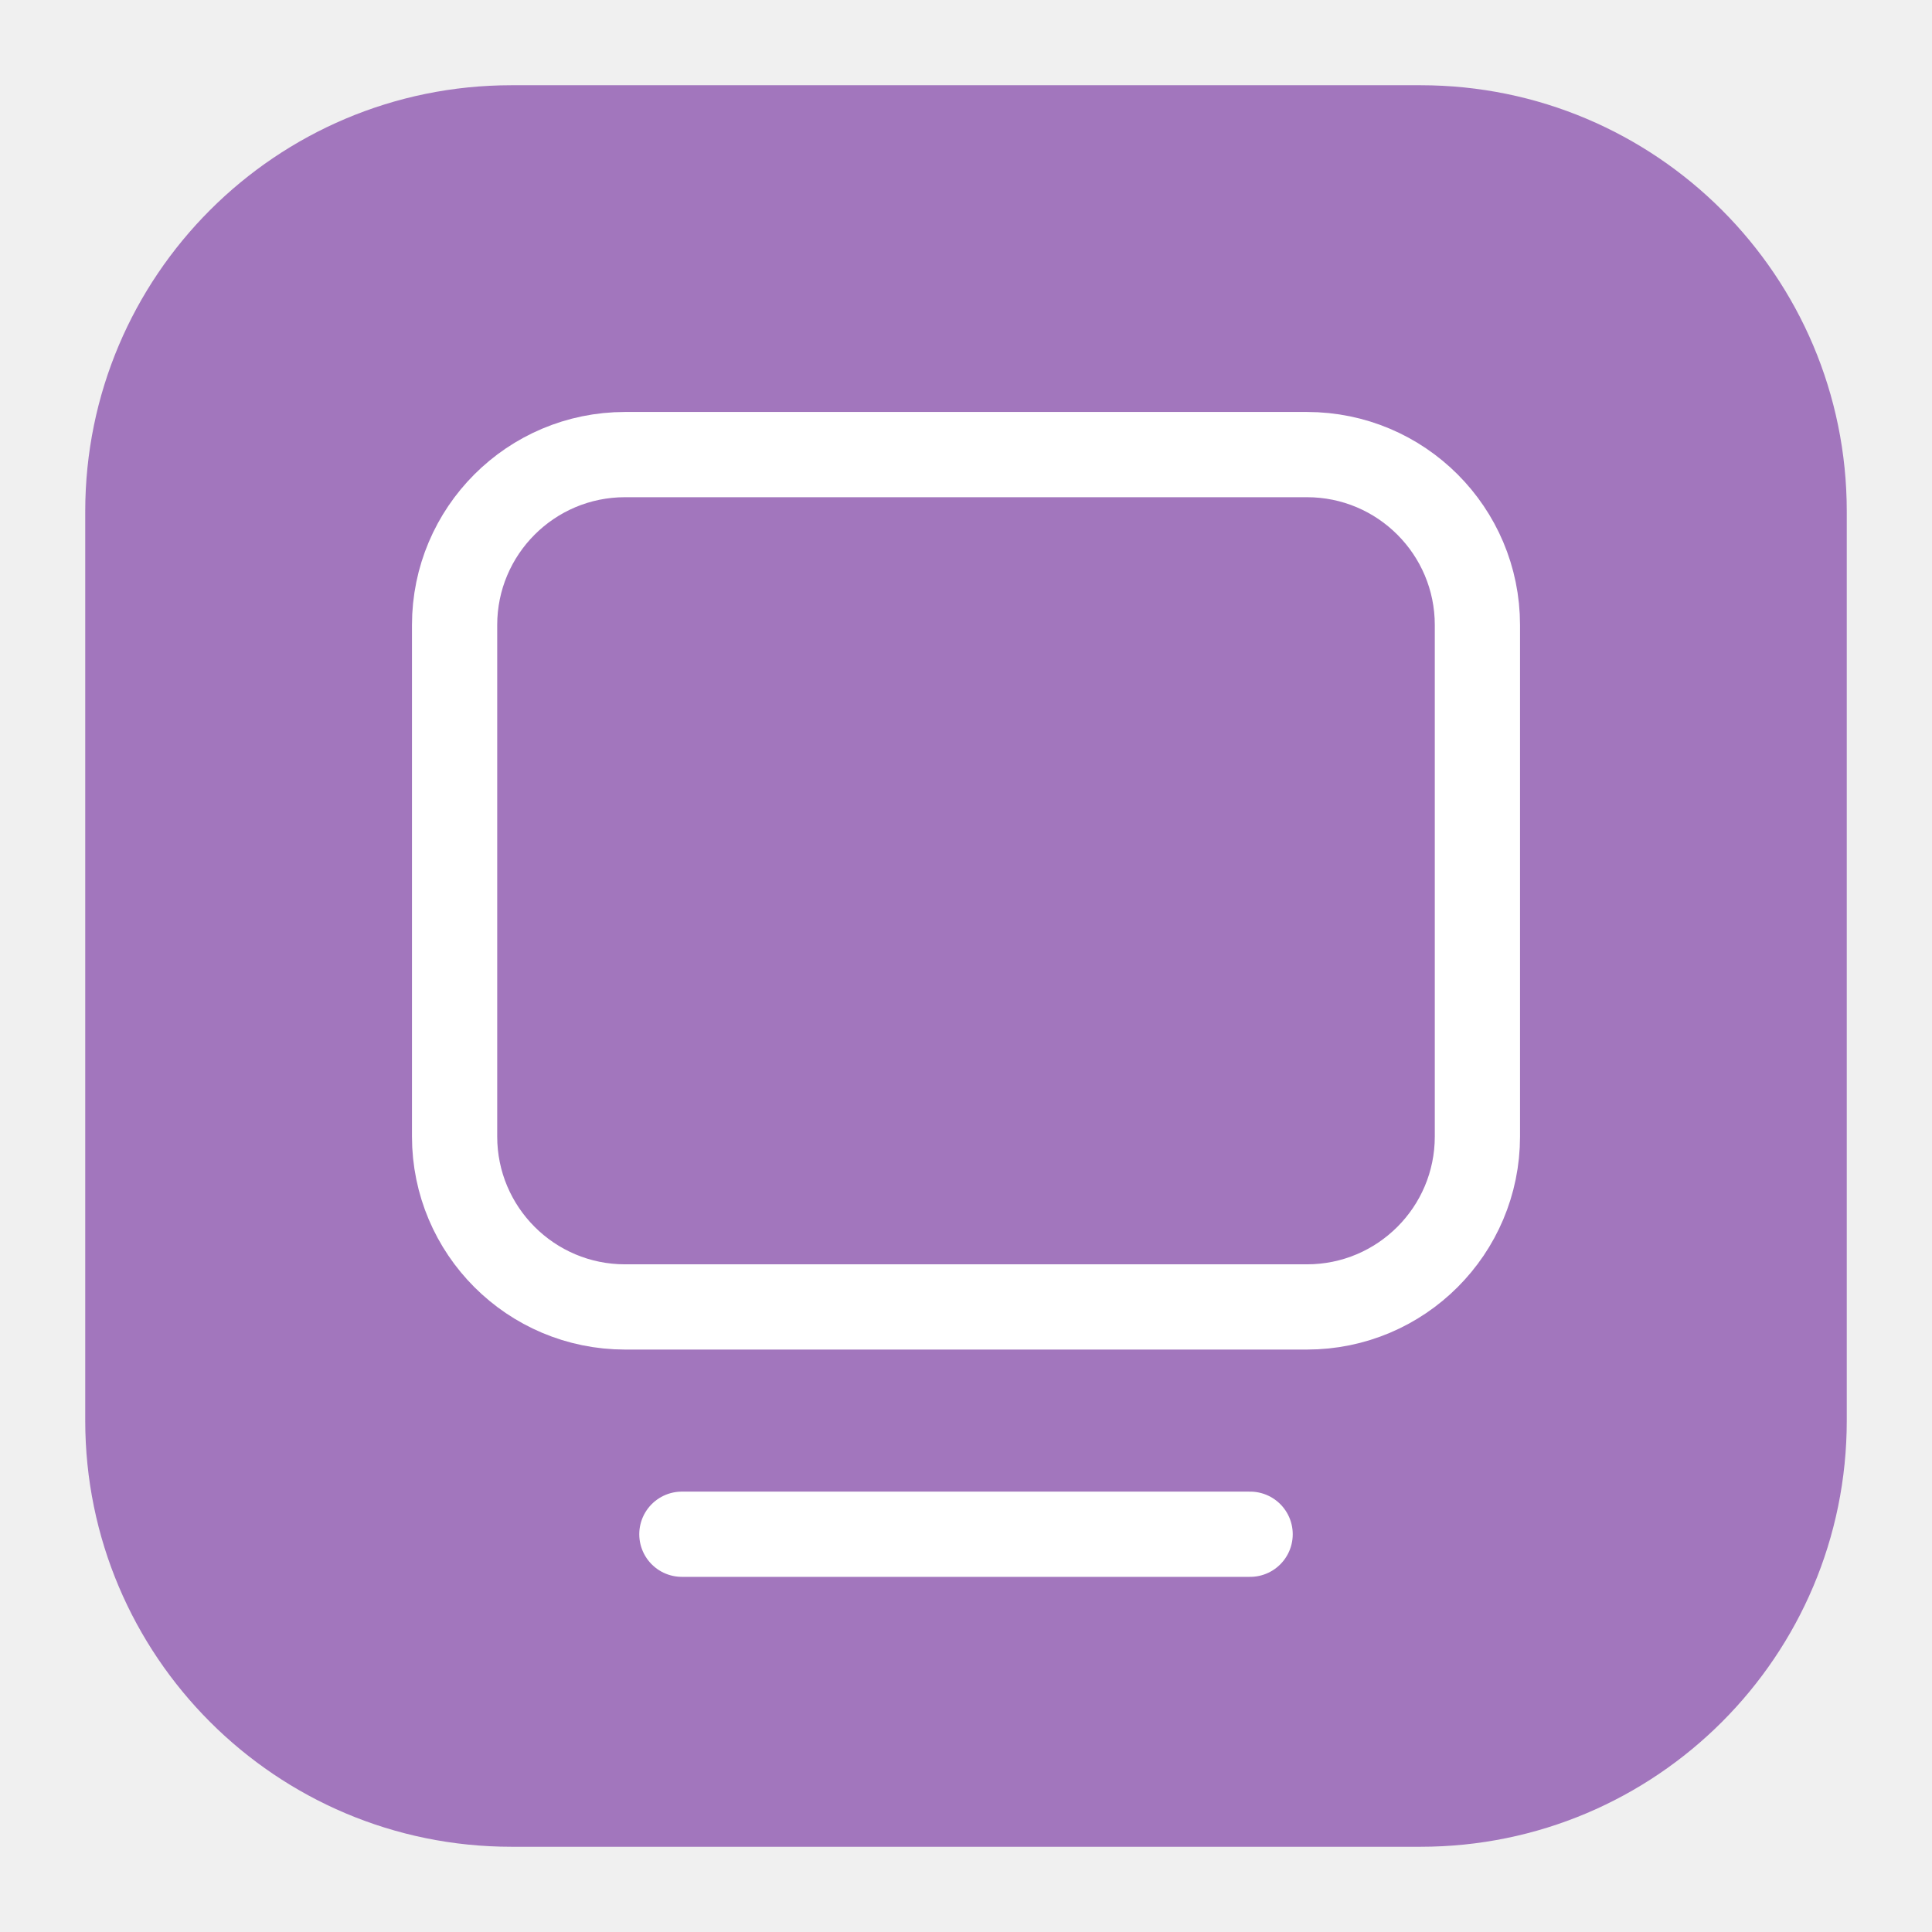
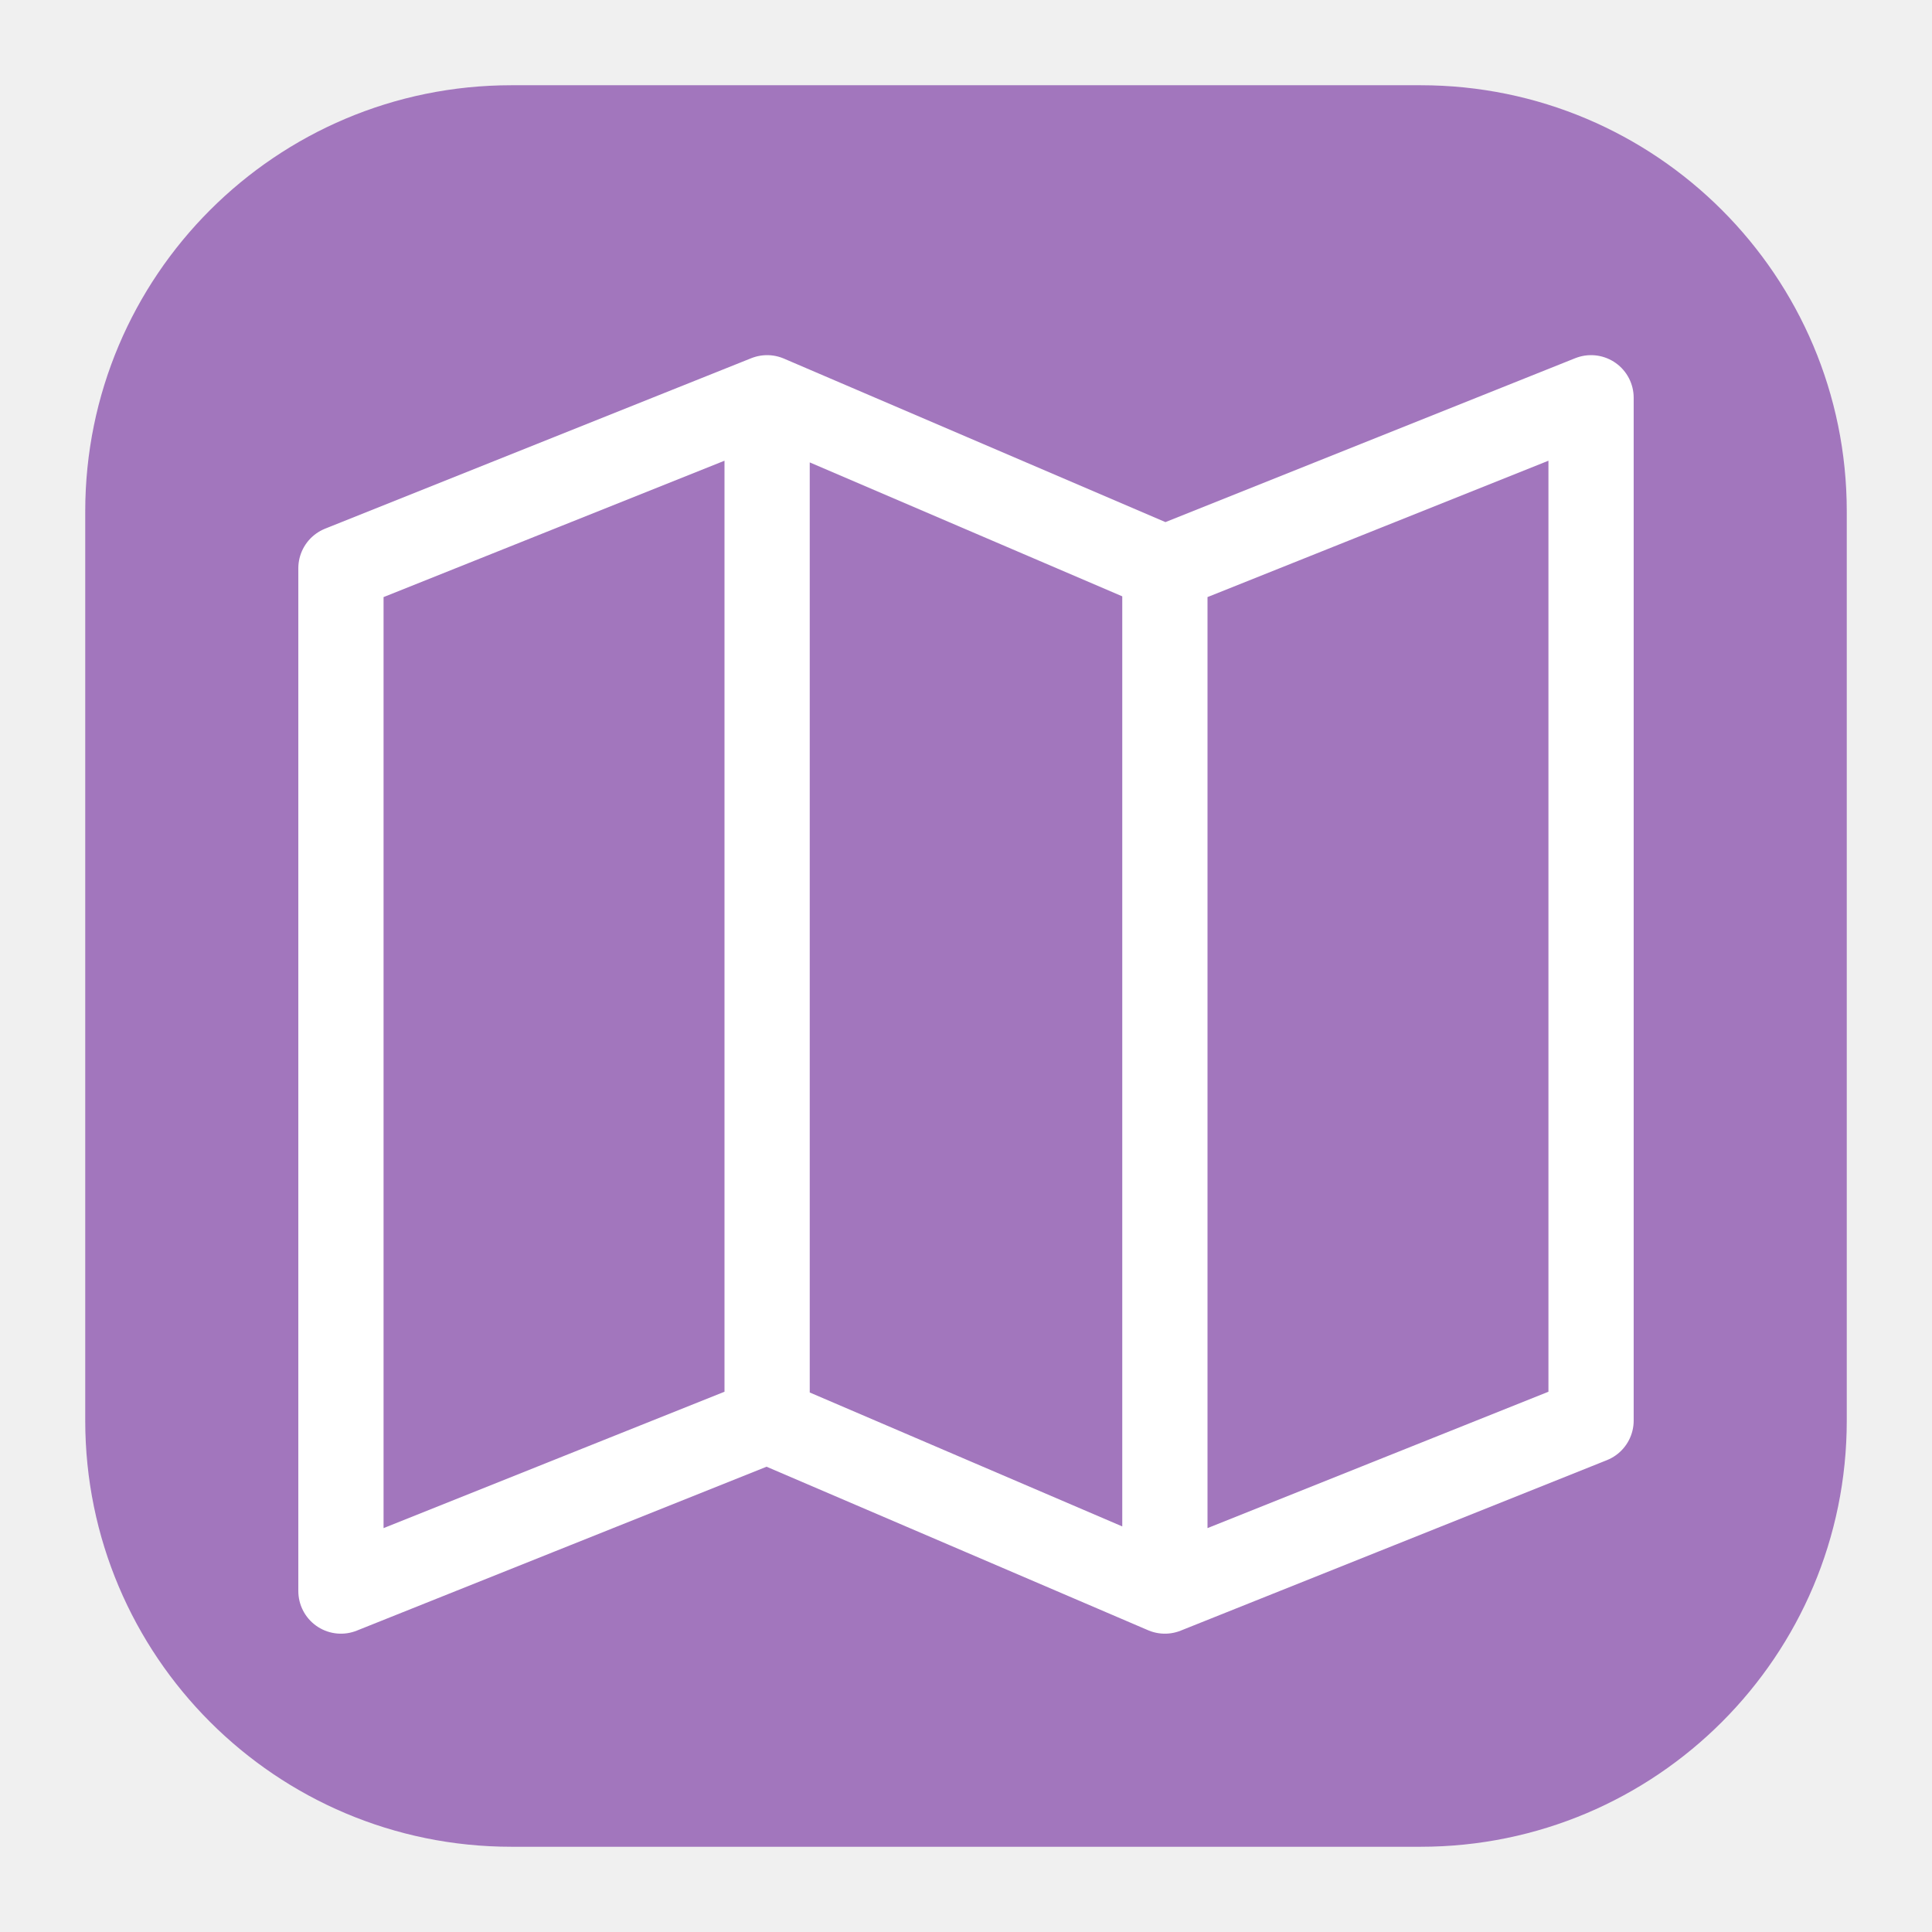
<svg xmlns="http://www.w3.org/2000/svg" width="68" height="68" viewBox="0 0 68 68">
  <rect x="3" y="3" width="62" height="62" rx="15" fill="#a276bd" />
-   <rect x="16" y="16" width="36" height="30" rx="6" fill="none" stroke="#fff" stroke-width="3" />
-   <path d="M24 54h20" stroke="#fff" stroke-width="3" stroke-linecap="round" />
+   <path d="M12 20l15-6 14 6 15-6v36l-15 6-14-6-15 6ZM27 14v36M41 20v36" fill="none" stroke="#fff" stroke-width="3" stroke-linecap="round" stroke-linejoin="round" />
</svg>
